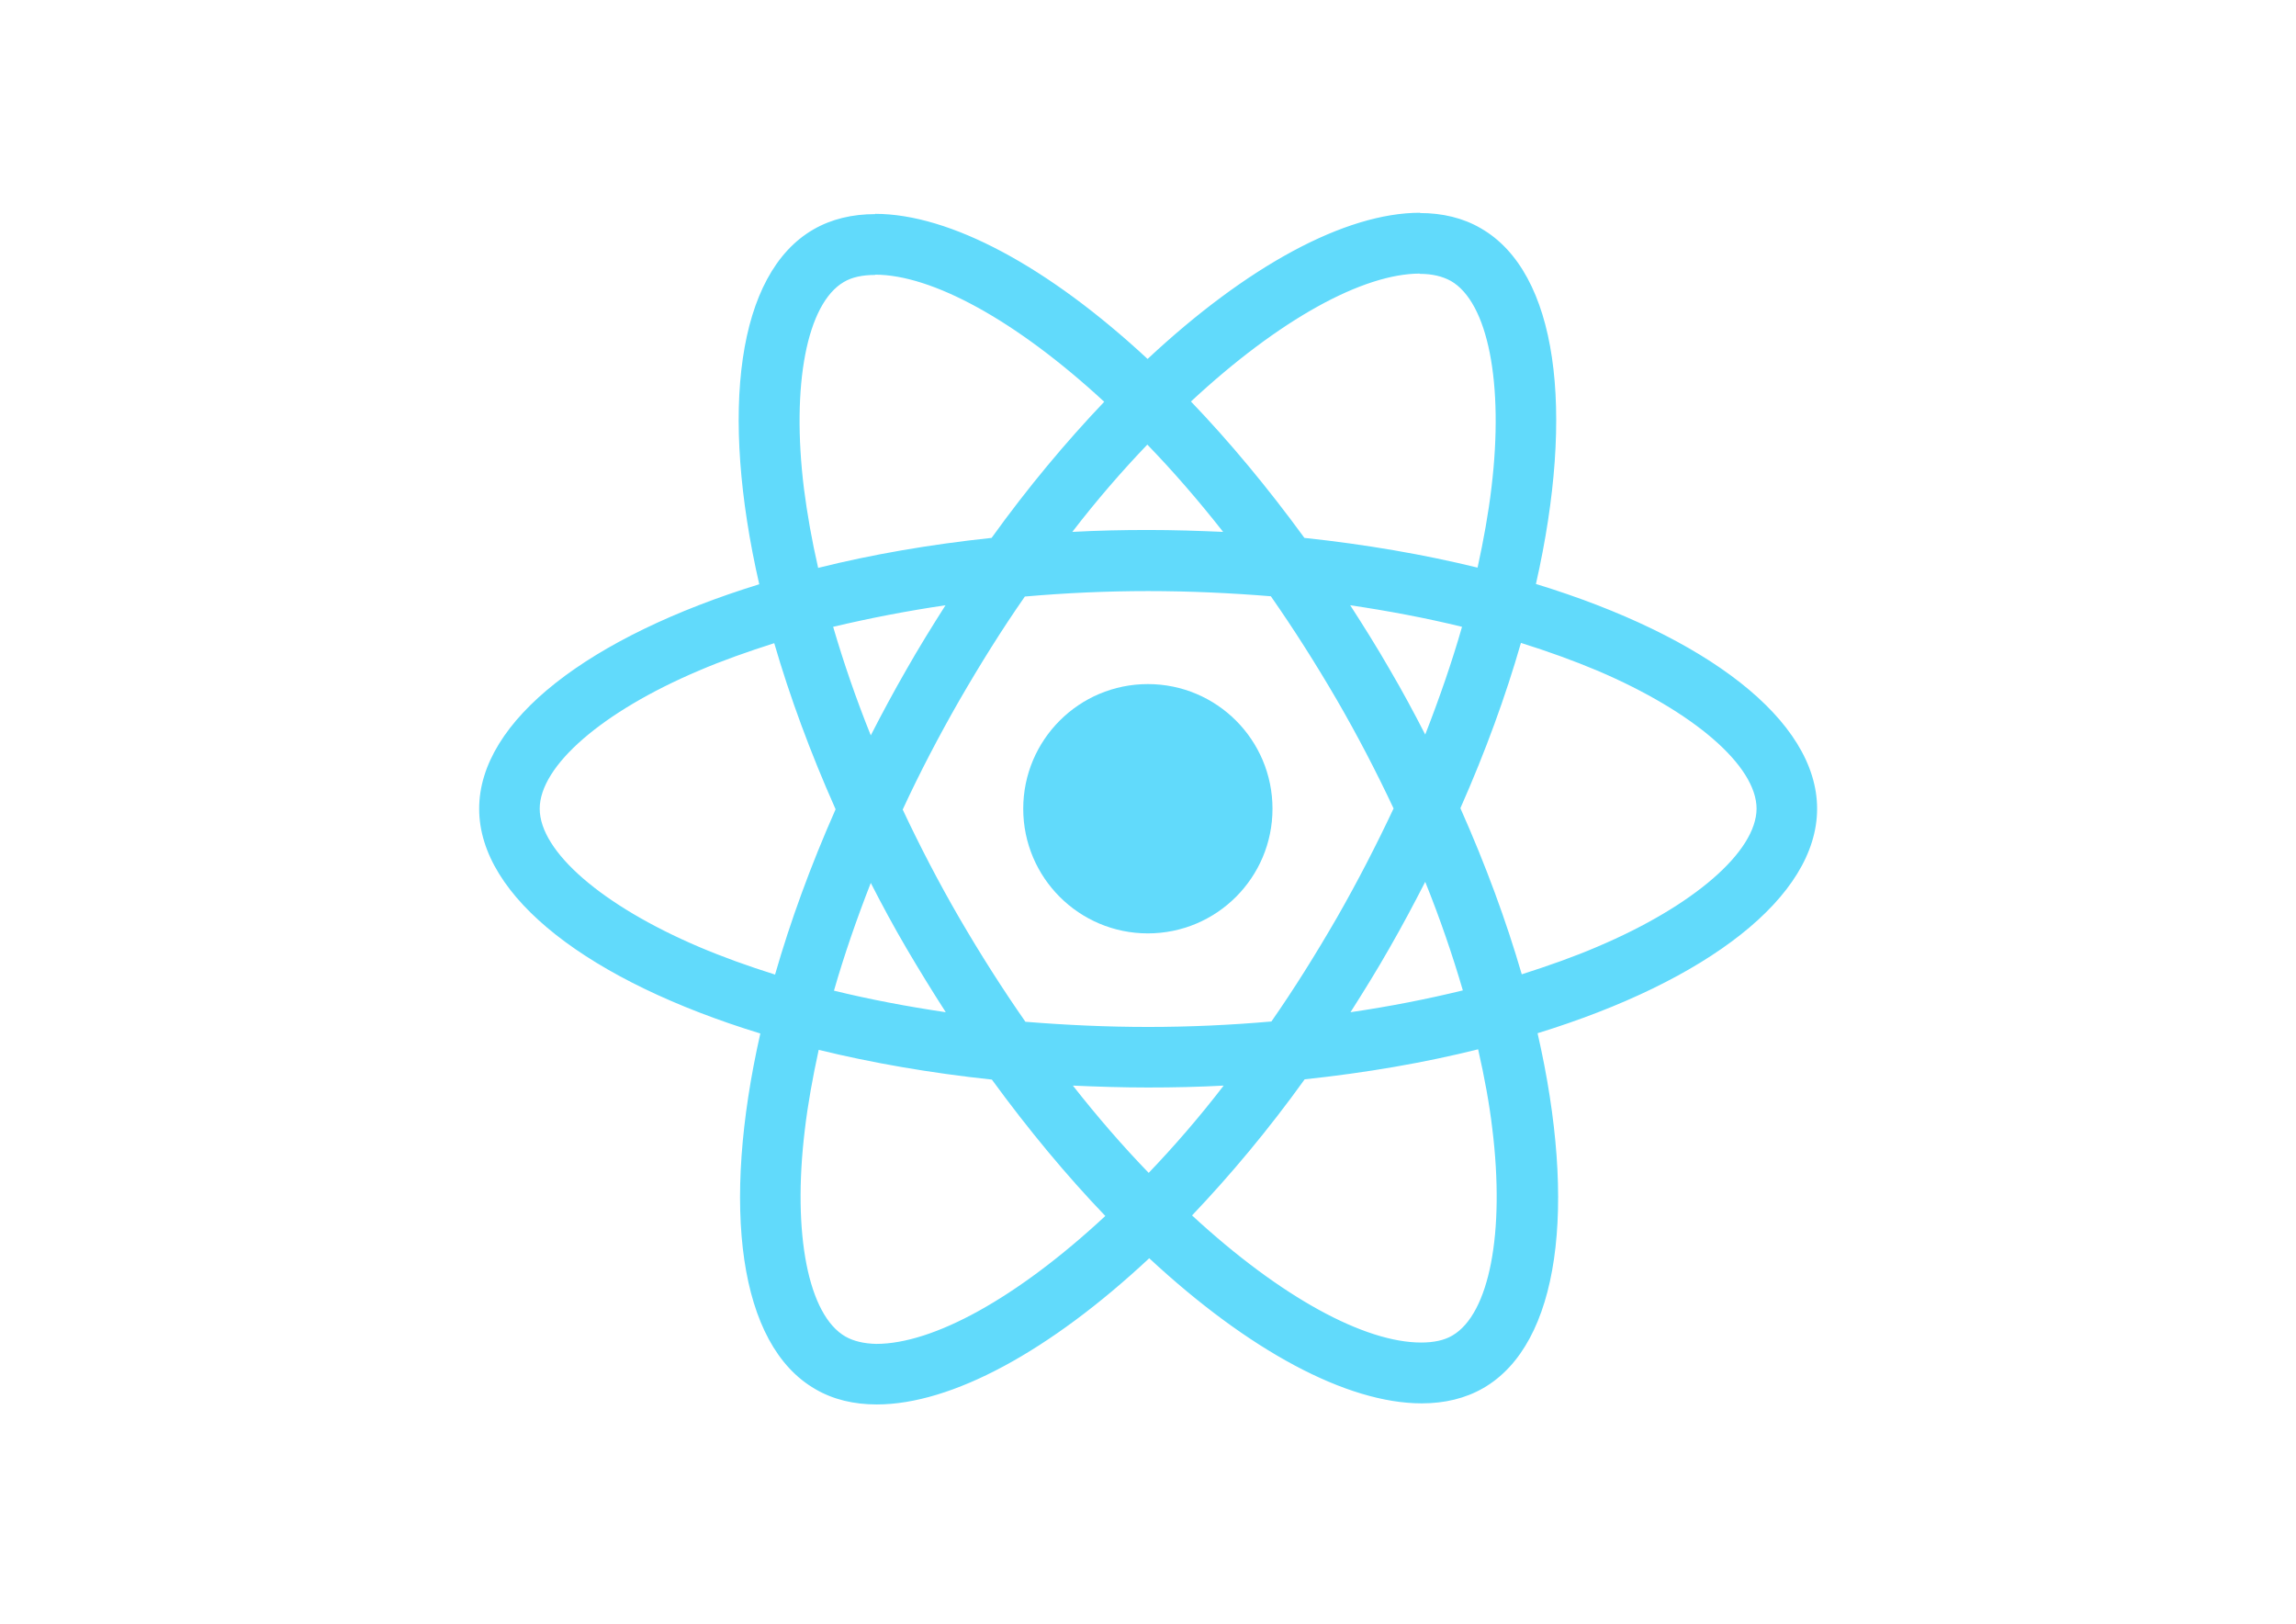
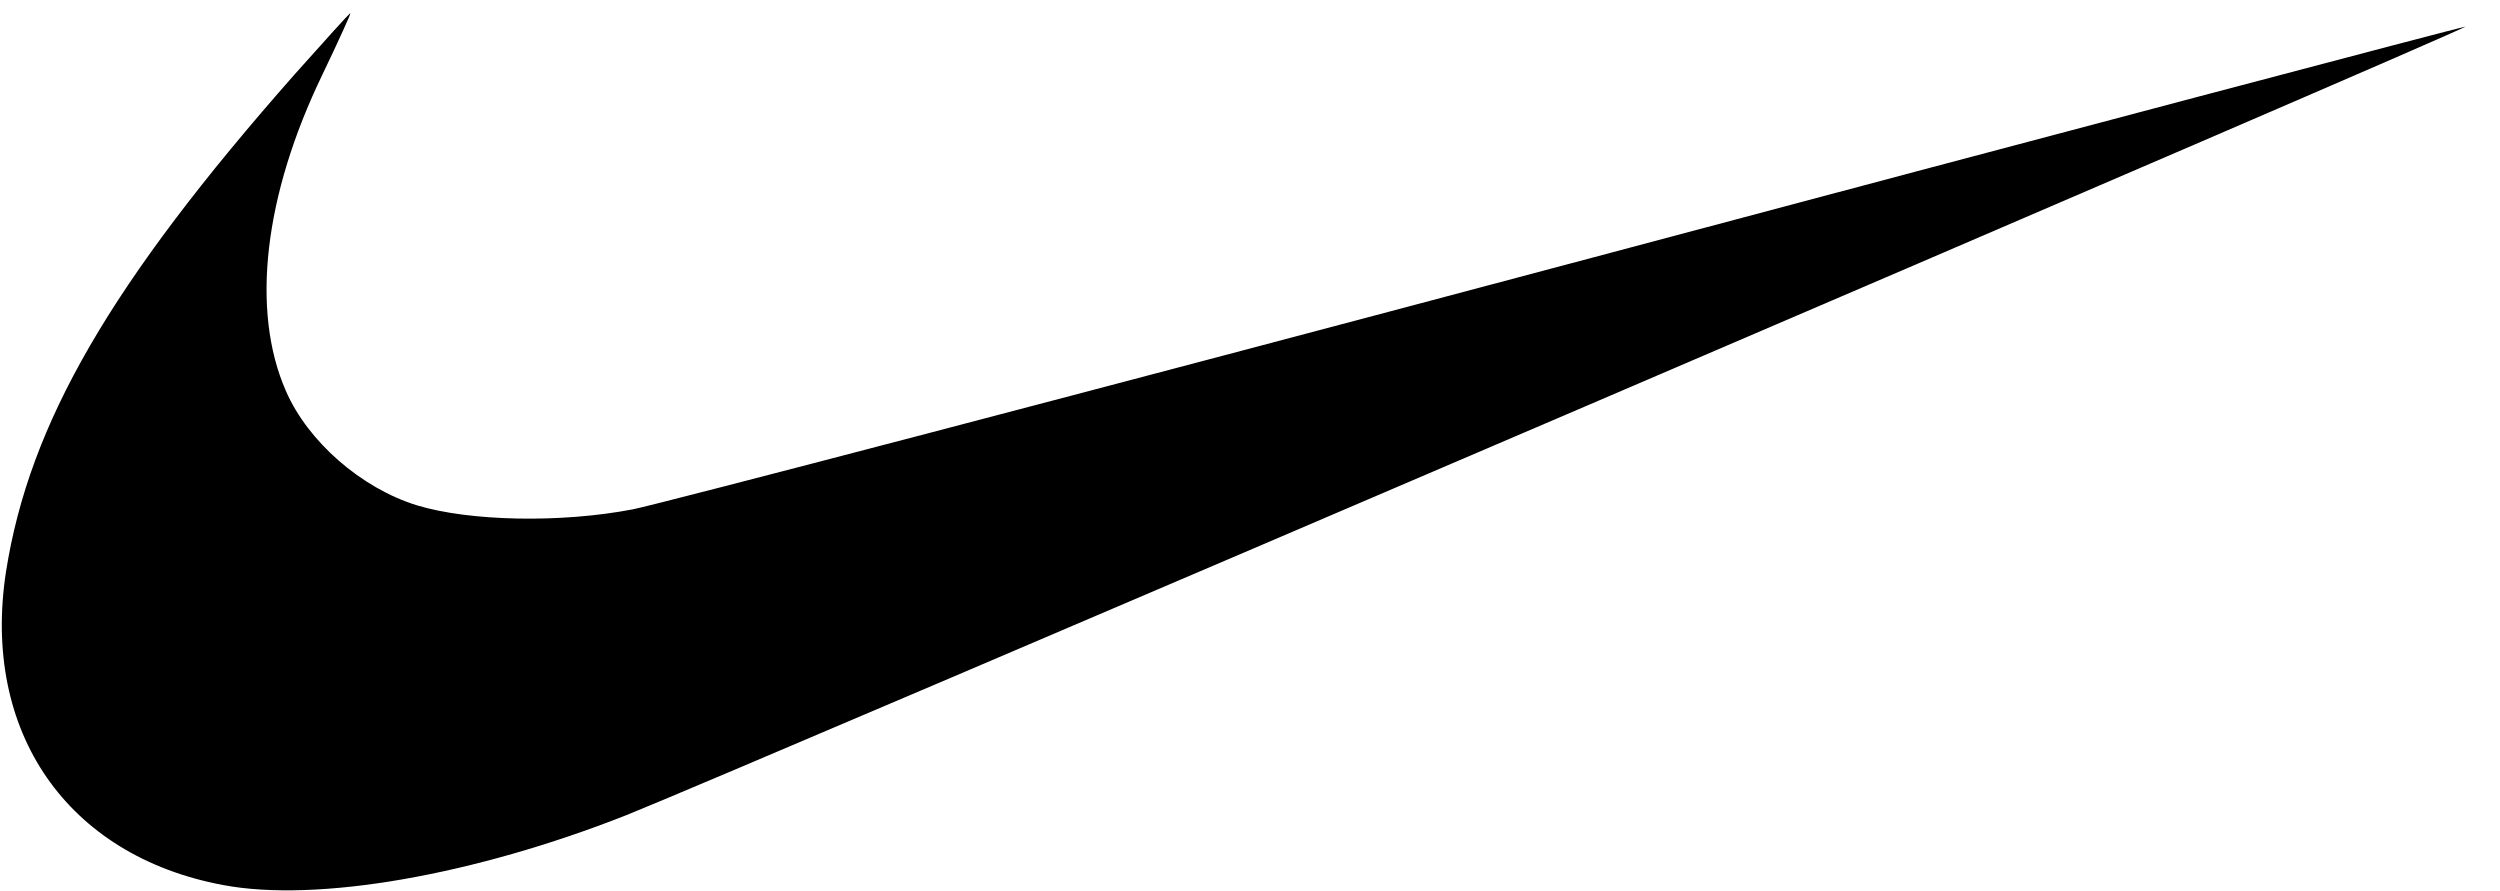
- <svg xmlns="http://www.w3.org/2000/svg" viewBox="0 0 841.9 595.3">
-   <g fill="#61DAFB">
-     <path d="M666.3 296.5c0-32.5-40.7-63.3-103.1-82.4 14.4-63.6 8-114.2-20.2-130.4-6.5-3.8-14.1-5.6-22.4-5.6v22.3c4.6 0 8.3.9 11.4 2.6 13.6 7.8 19.5 37.5 14.9 75.7-1.1 9.4-2.9 19.3-5.1 29.4-19.6-4.8-41-8.5-63.5-10.9-13.5-18.5-27.5-35.3-41.6-50 32.6-30.3 63.2-46.9 84-46.9V78c-27.5 0-63.5 19.6-99.9 53.6-36.4-33.8-72.4-53.2-99.9-53.2v22.3c20.7 0 51.4 16.5 84 46.6-14 14.7-28 31.4-41.3 49.9-22.6 2.4-44 6.1-63.6 11-2.3-10-4-19.7-5.2-29-4.7-38.2 1.1-67.9 14.6-75.8 3-1.8 6.9-2.6 11.5-2.6V78.5c-8.4 0-16 1.8-22.6 5.6-28.1 16.2-34.4 66.7-19.9 130.1-62.2 19.2-102.7 49.9-102.7 82.3 0 32.5 40.7 63.3 103.1 82.4-14.4 63.6-8 114.2 20.2 130.4 6.5 3.8 14.1 5.6 22.5 5.6 27.5 0 63.5-19.6 99.9-53.6 36.4 33.8 72.4 53.2 99.9 53.2 8.4 0 16-1.8 22.6-5.6 28.1-16.2 34.4-66.7 19.9-130.1 62-19.1 102.5-49.9 102.5-82.3zm-130.2-66.7c-3.7 12.9-8.3 26.2-13.5 39.5-4.1-8-8.4-16-13.1-24-4.6-8-9.5-15.8-14.4-23.4 14.2 2.1 27.9 4.7 41 7.9zm-45.8 106.5c-7.8 13.5-15.8 26.3-24.1 38.2-14.9 1.3-30 2-45.2 2-15.1 0-30.2-.7-45-1.9-8.3-11.9-16.4-24.6-24.2-38-7.6-13.1-14.5-26.4-20.8-39.8 6.2-13.4 13.2-26.8 20.7-39.9 7.8-13.5 15.8-26.3 24.1-38.2 14.9-1.3 30-2 45.2-2 15.1 0 30.2.7 45 1.9 8.3 11.9 16.4 24.6 24.2 38 7.6 13.1 14.5 26.4 20.8 39.8-6.3 13.4-13.2 26.8-20.7 39.9zm32.3-13c5.4 13.4 10 26.8 13.8 39.8-13.1 3.2-26.9 5.9-41.2 8 4.9-7.7 9.8-15.6 14.4-23.7 4.6-8 8.9-16.1 13-24.1zM421.2 430c-9.3-9.6-18.6-20.3-27.8-32 9 .4 18.2.7 27.5.7 9.4 0 18.7-.2 27.8-.7-9 11.7-18.3 22.4-27.5 32zm-74.4-58.9c-14.2-2.1-27.9-4.7-41-7.9 3.7-12.9 8.3-26.2 13.5-39.5 4.1 8 8.4 16 13.1 24 4.7 8 9.5 15.8 14.4 23.4zM420.7 163c9.3 9.6 18.6 20.3 27.8 32-9-.4-18.2-.7-27.5-.7-9.4 0-18.7.2-27.8.7 9-11.7 18.3-22.4 27.5-32zm-74 58.9c-4.9 7.7-9.8 15.6-14.4 23.7-4.6 8-8.9 16-13 24-5.4-13.4-10-26.8-13.8-39.8 13.1-3.1 26.9-5.8 41.2-7.9zm-90.5 125.2c-35.4-15.1-58.3-34.9-58.3-50.6 0-15.7 22.9-35.6 58.3-50.6 8.6-3.7 18-7 27.7-10.1 5.7 19.6 13.2 40 22.5 60.9-9.2 20.8-16.6 41.1-22.2 60.6-9.9-3.1-19.3-6.5-28-10.2zM310 490c-13.6-7.8-19.5-37.5-14.9-75.7 1.1-9.4 2.9-19.3 5.1-29.4 19.6 4.8 41 8.5 63.5 10.9 13.5 18.5 27.5 35.3 41.6 50-32.6 30.3-63.2 46.9-84 46.9-4.5-.1-8.3-1-11.3-2.7zm237.2-76.2c4.7 38.2-1.1 67.9-14.6 75.8-3 1.8-6.9 2.6-11.5 2.6-20.7 0-51.4-16.5-84-46.6 14-14.7 28-31.4 41.3-49.9 22.6-2.4 44-6.1 63.6-11 2.3 10.1 4.1 19.8 5.2 29.1zm38.5-66.7c-8.6 3.7-18 7-27.7 10.1-5.7-19.6-13.2-40-22.5-60.9 9.2-20.8 16.6-41.1 22.2-60.6 9.9 3.1 19.3 6.5 28.1 10.2 35.4 15.1 58.3 34.9 58.3 50.6-.1 15.7-23 35.6-58.4 50.6zM320.8 78.4z" />
-     <circle cx="420.9" cy="296.5" r="45.7" />
-     <path d="M520.5 78.1z" />
+ <svg xmlns="http://www.w3.org/2000/svg" version="1.0" width="376pt" height="134pt" viewBox="0 0 376 134" preserveAspectRatio="xMidYMid meet">
+   <g transform="translate(0,134) scale(0.1,-0.1)" fill="#000000" stroke="none">
+     <path d="M443 1228 c-277 -314 -399 -525 -434 -748 -37 -241 92 -427 326 -471 142 -27 379 15 607 105 151 60 2775 1185 2766 1186 -4 0 -610 -160 -1345 -356 -736 -196 -1371 -362 -1411 -370 -109 -21 -246 -18 -325 6 -84 26 -164 96 -197 172 -53 121 -33 294 55 476 24 50 43 92 42 92 -2 0 -39 -42 -84 -92z" />
  </g>
</svg>
